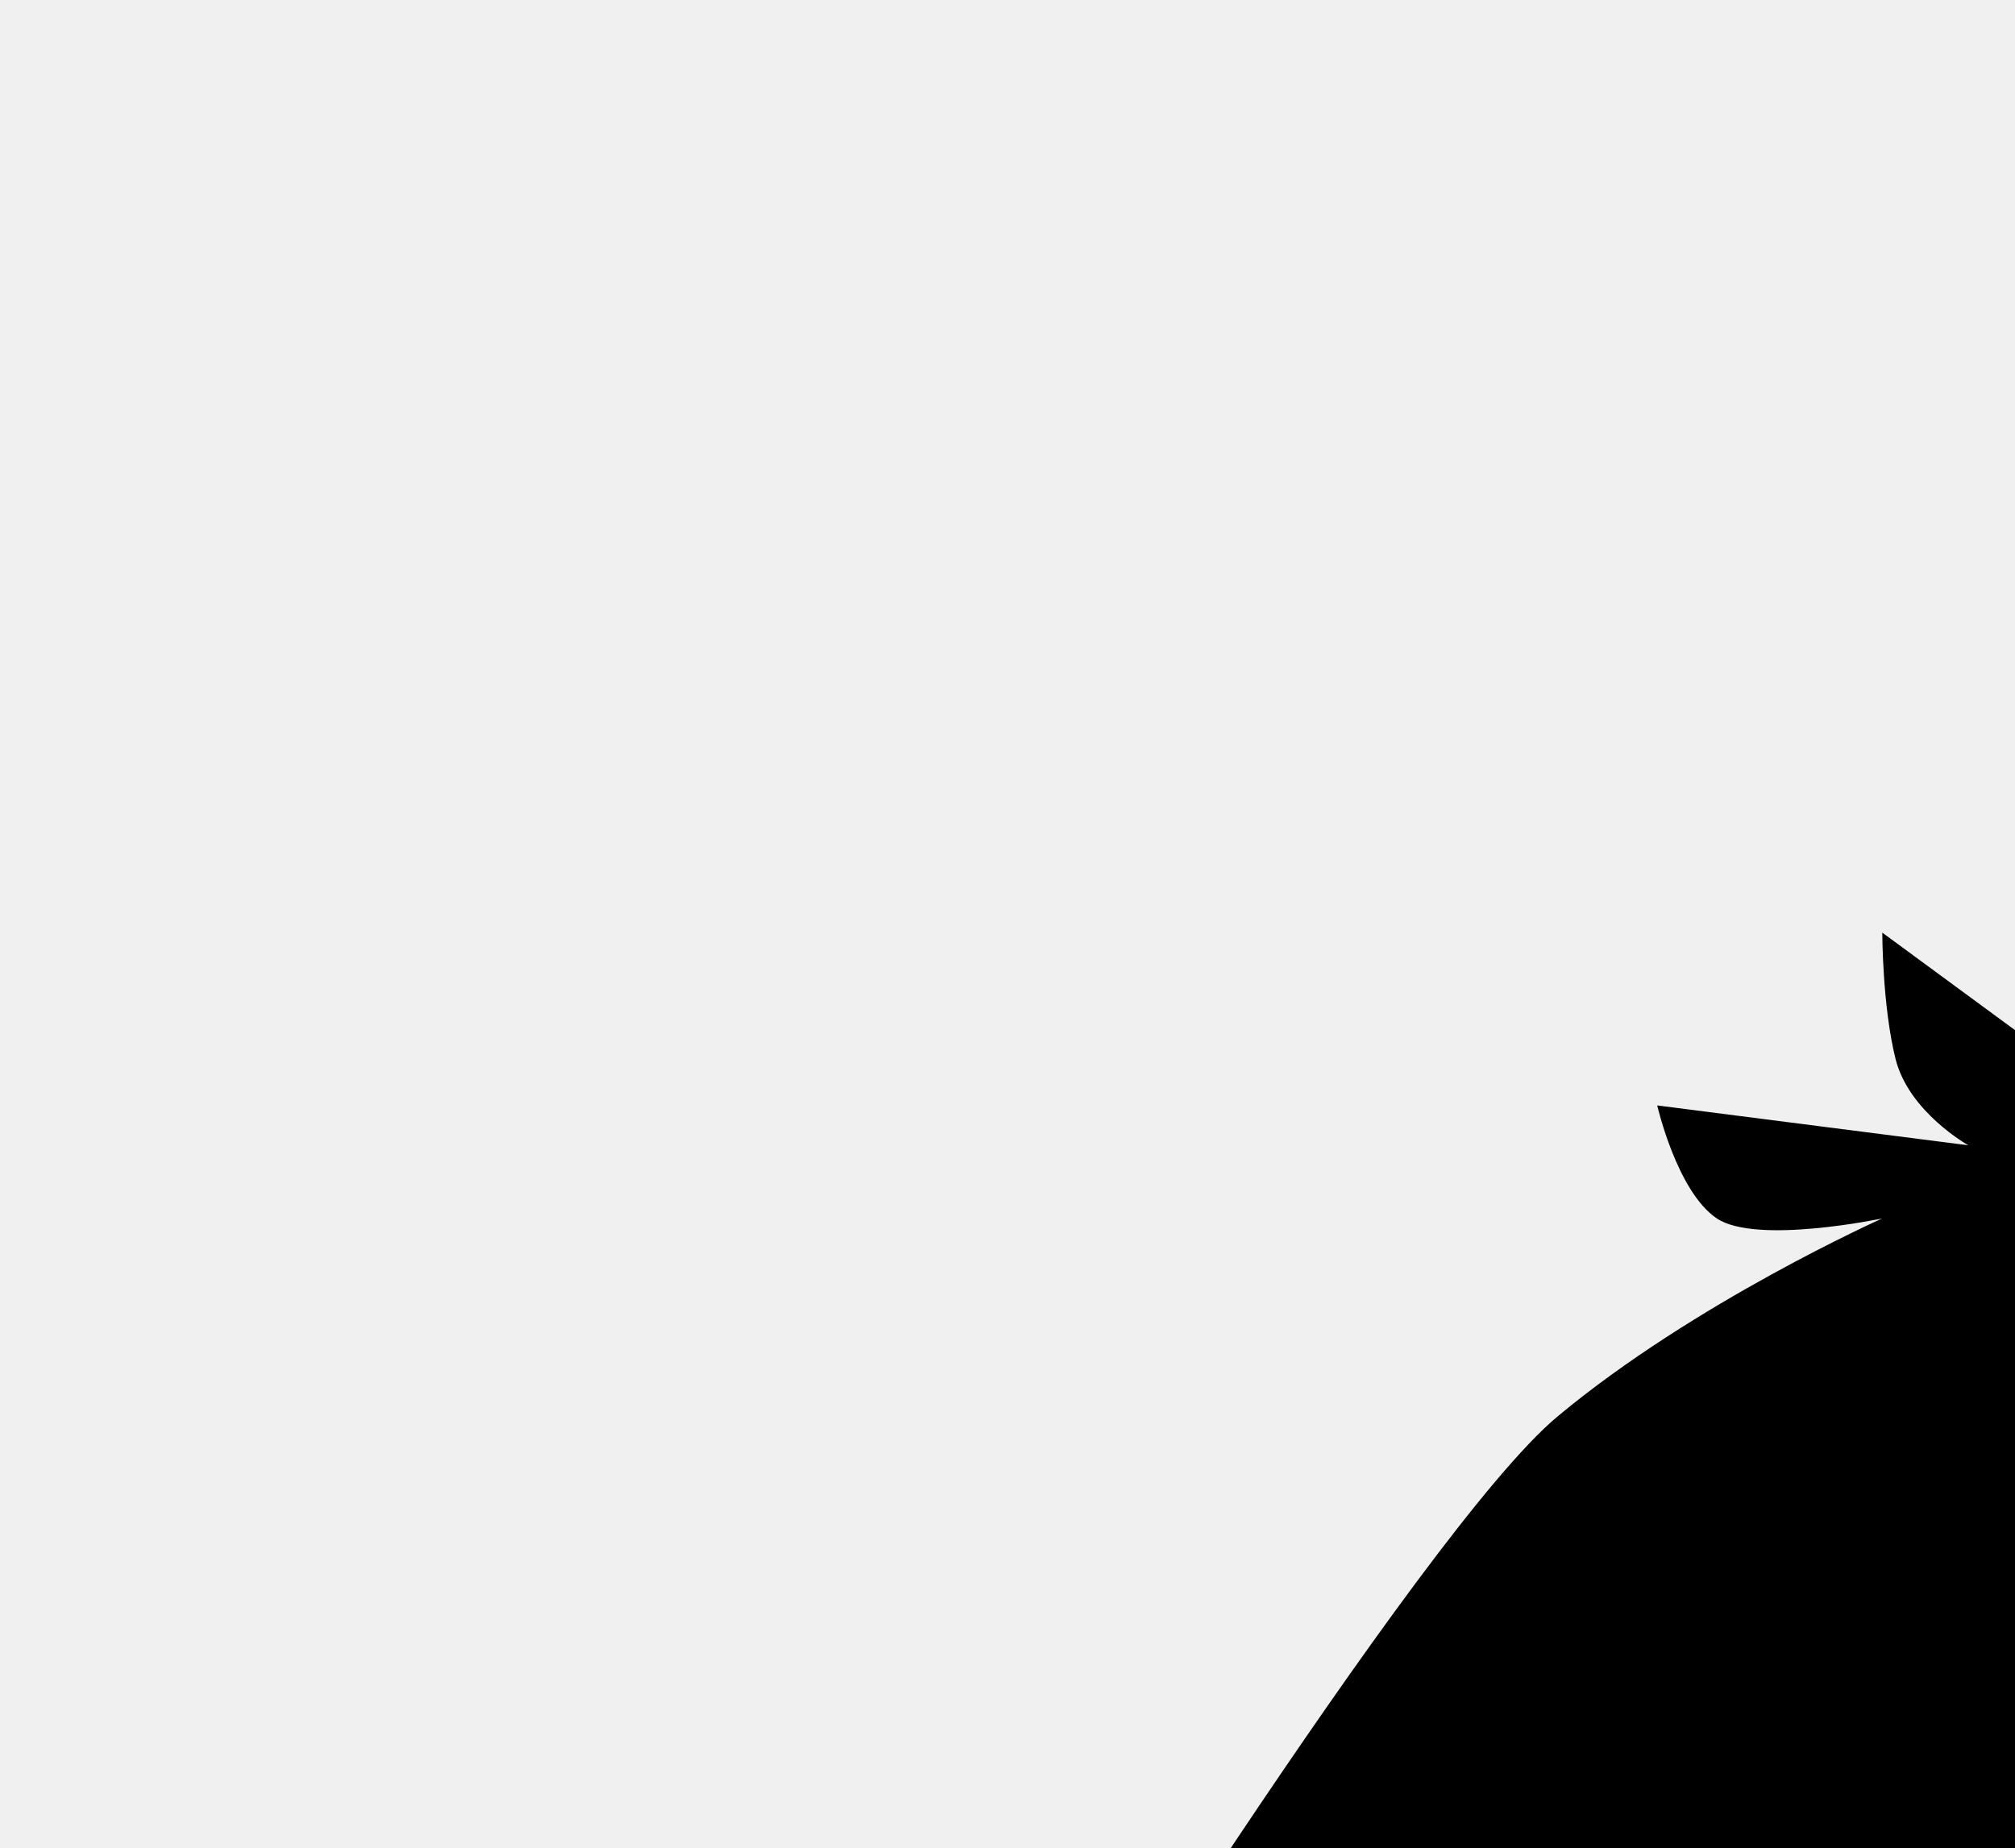
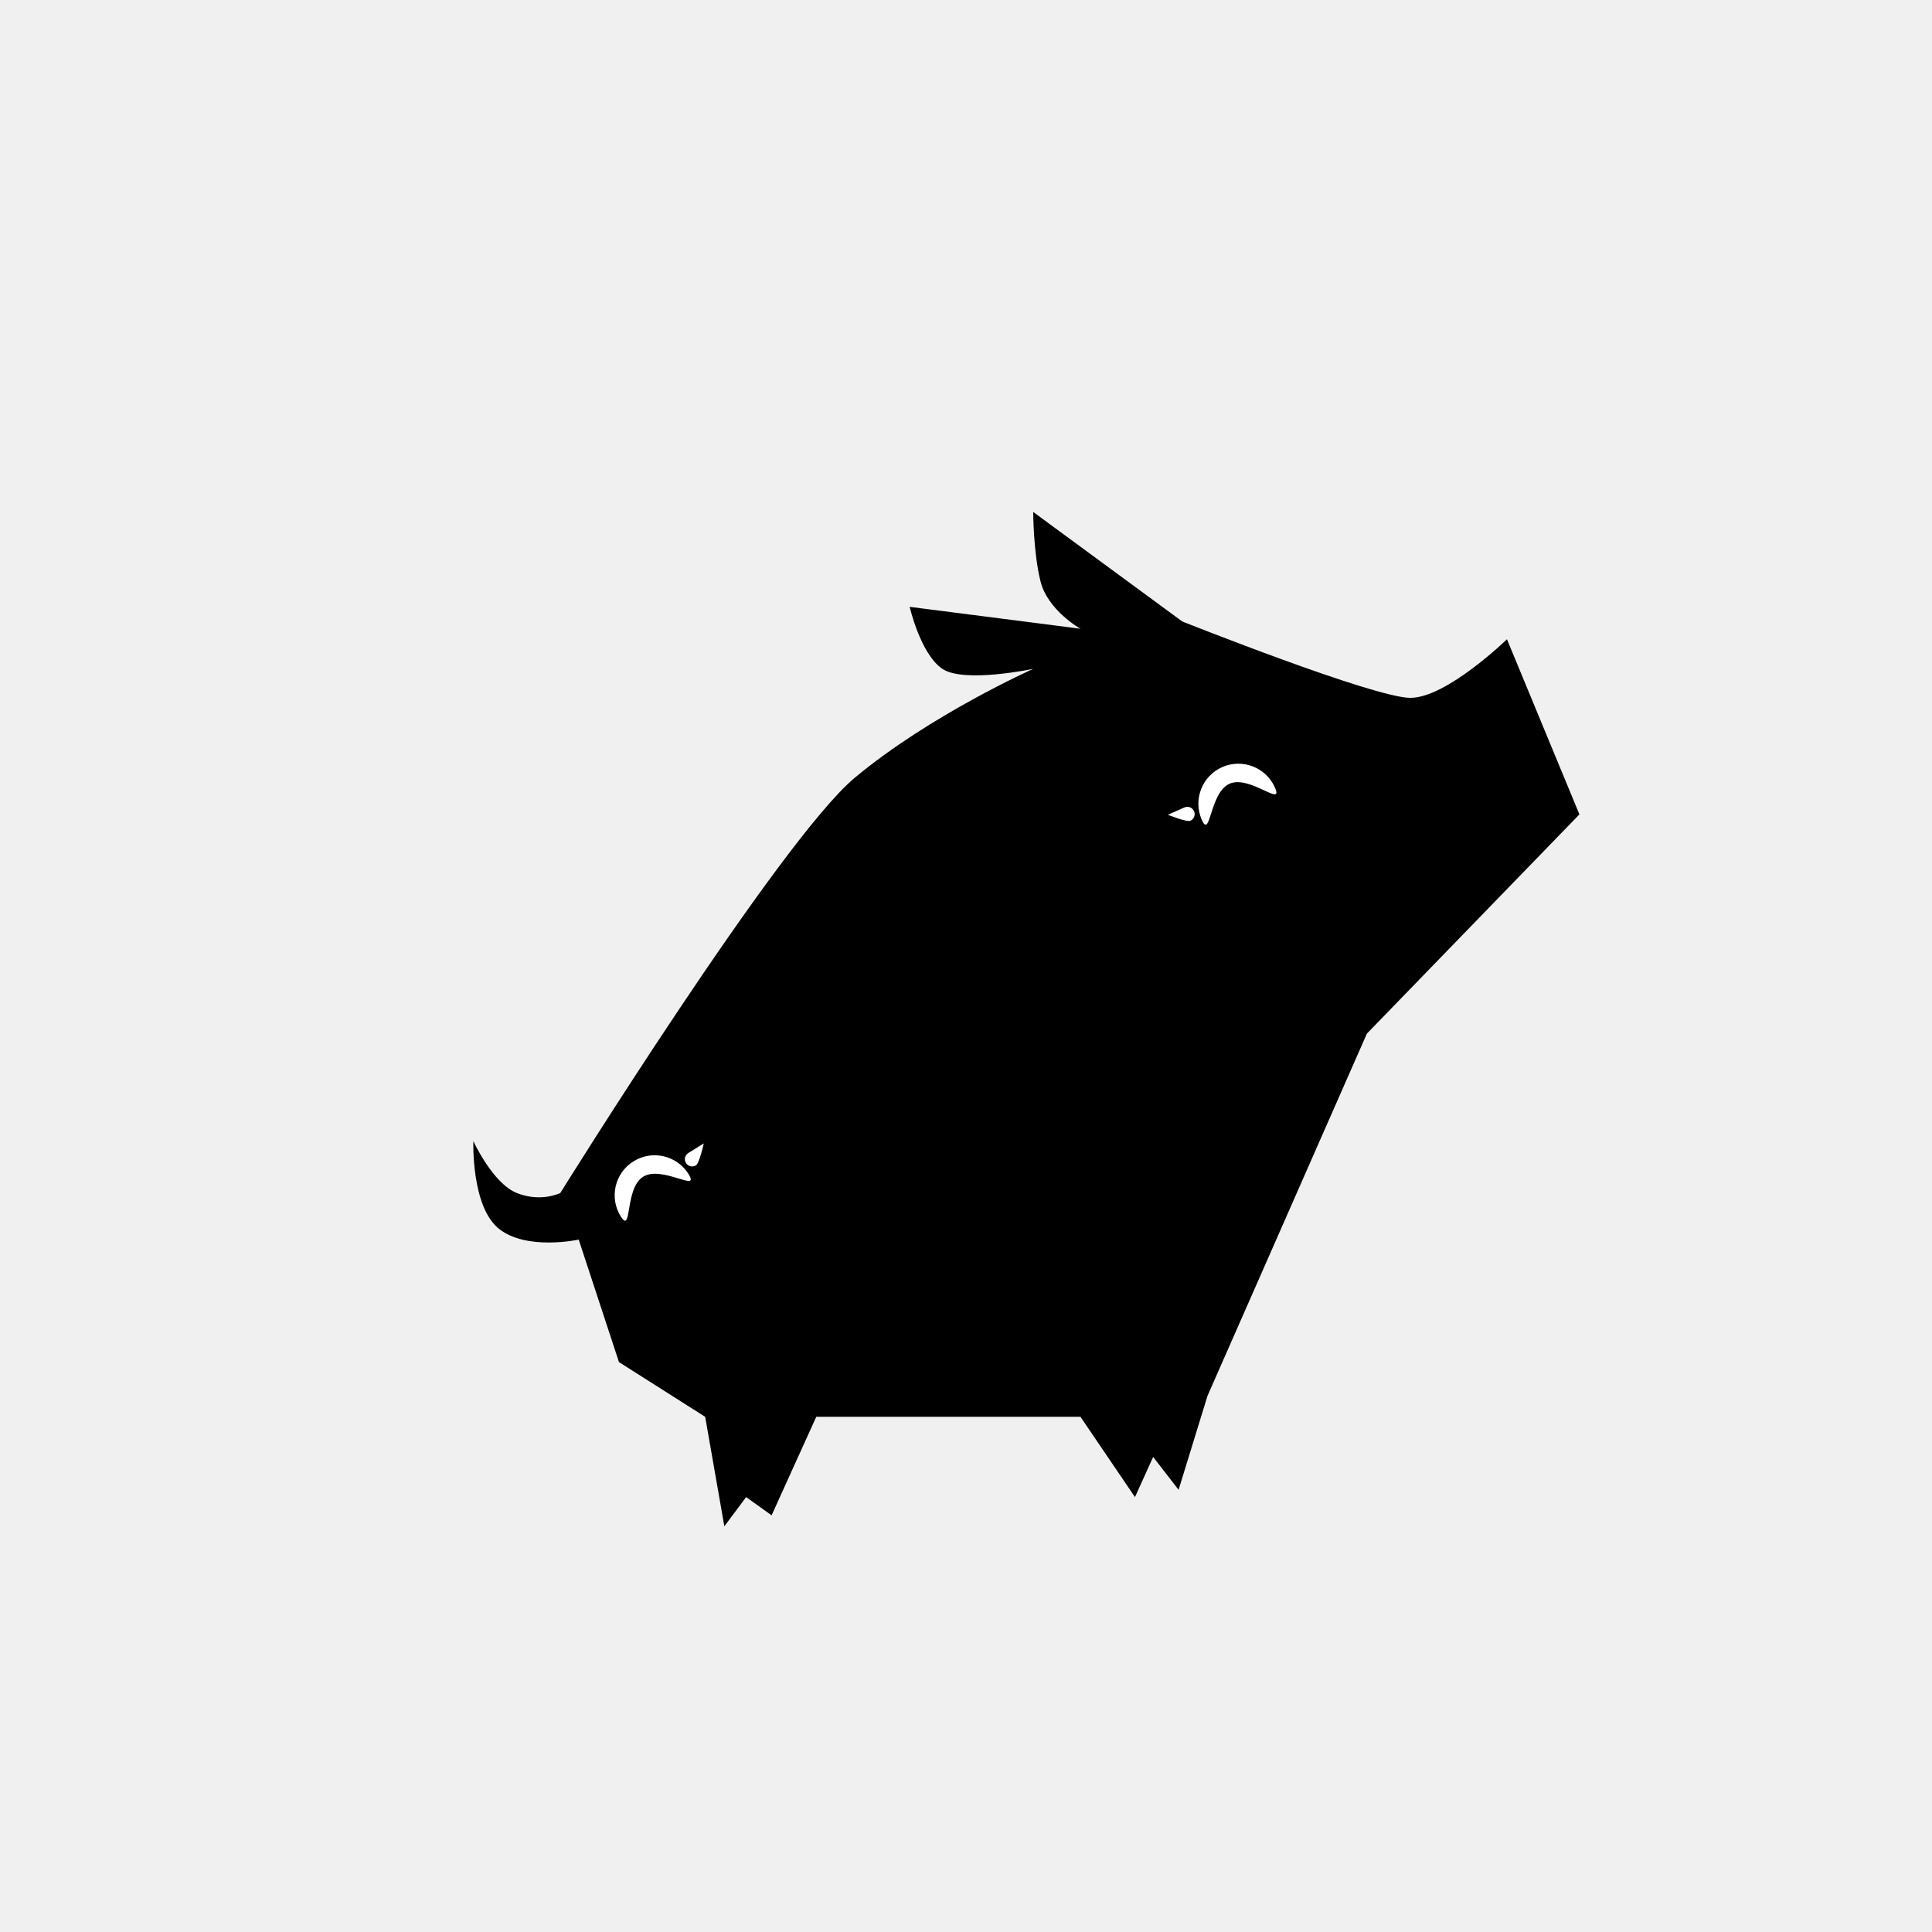
- <svg xmlns="http://www.w3.org/2000/svg" height="100%" viewbox="0 0 200 200" width="100%">
+ <svg xmlns="http://www.w3.org/2000/svg" height="100%" viewBox="0 0 200 200" width="100%">
  <path d="M58 123.5C58 123.5 80.706 87 88.5 80.5C96.294 74 106.959 69.241 106.959 69.241C106.959 69.241 99.812 70.752 97.555 69.241C95.298 67.73 94.169 62.82 94.169 62.82L111.85 65.086C111.85 65.086 108.464 63.198 107.712 60.176C106.959 57.155 106.959 53 106.959 53L122.382 64.331C122.382 64.331 142.238 72.241 146 72.241C149.762 72.241 156 66.176 156 66.176L163.5 84.306L141.5 107L125 144.5L122.006 154.223L119.373 150.824L117.492 154.978L111.85 146.669H84.5L79.875 156.867L77.241 154.978L74.984 158L73 146.669L64.075 141.004L59.909 128.324C59.909 128.324 54.5 129.5 51.633 127.191C48.767 124.881 49 118.126 49 118.126C49 118.126 51 122.5 53.5 123.5C56 124.5 58 123.5 58 123.5Z" fill="black" />
  <path d="M131.985 81.536C132.902 83.629 129.382 80.212 127.289 81.129C125.196 82.046 125.321 86.95 124.404 84.857C123.487 82.763 124.441 80.323 126.534 79.406C128.628 78.489 131.068 79.443 131.985 81.536Z" fill="white" />
  <path d="M123.607 83.973C123.774 84.354 123.6 84.798 123.22 84.964C122.839 85.131 120.893 84.341 120.893 84.341C120.893 84.341 122.235 83.753 122.616 83.586C122.997 83.419 123.44 83.593 123.607 83.973Z" fill="white" />
  <path d="M64.252 125.911C65.456 127.853 64.638 123.016 66.58 121.813C68.523 120.609 72.49 123.494 71.287 121.552C70.083 119.609 67.532 119.01 65.59 120.214C63.647 121.417 63.048 123.968 64.252 125.911Z" fill="white" />
  <path d="M71.012 120.395C71.231 120.748 71.695 120.857 72.048 120.638C72.401 120.419 72.854 118.368 72.854 118.368C72.854 118.368 71.609 119.14 71.255 119.359C70.902 119.578 70.793 120.041 71.012 120.395Z" fill="white" />
</svg>
